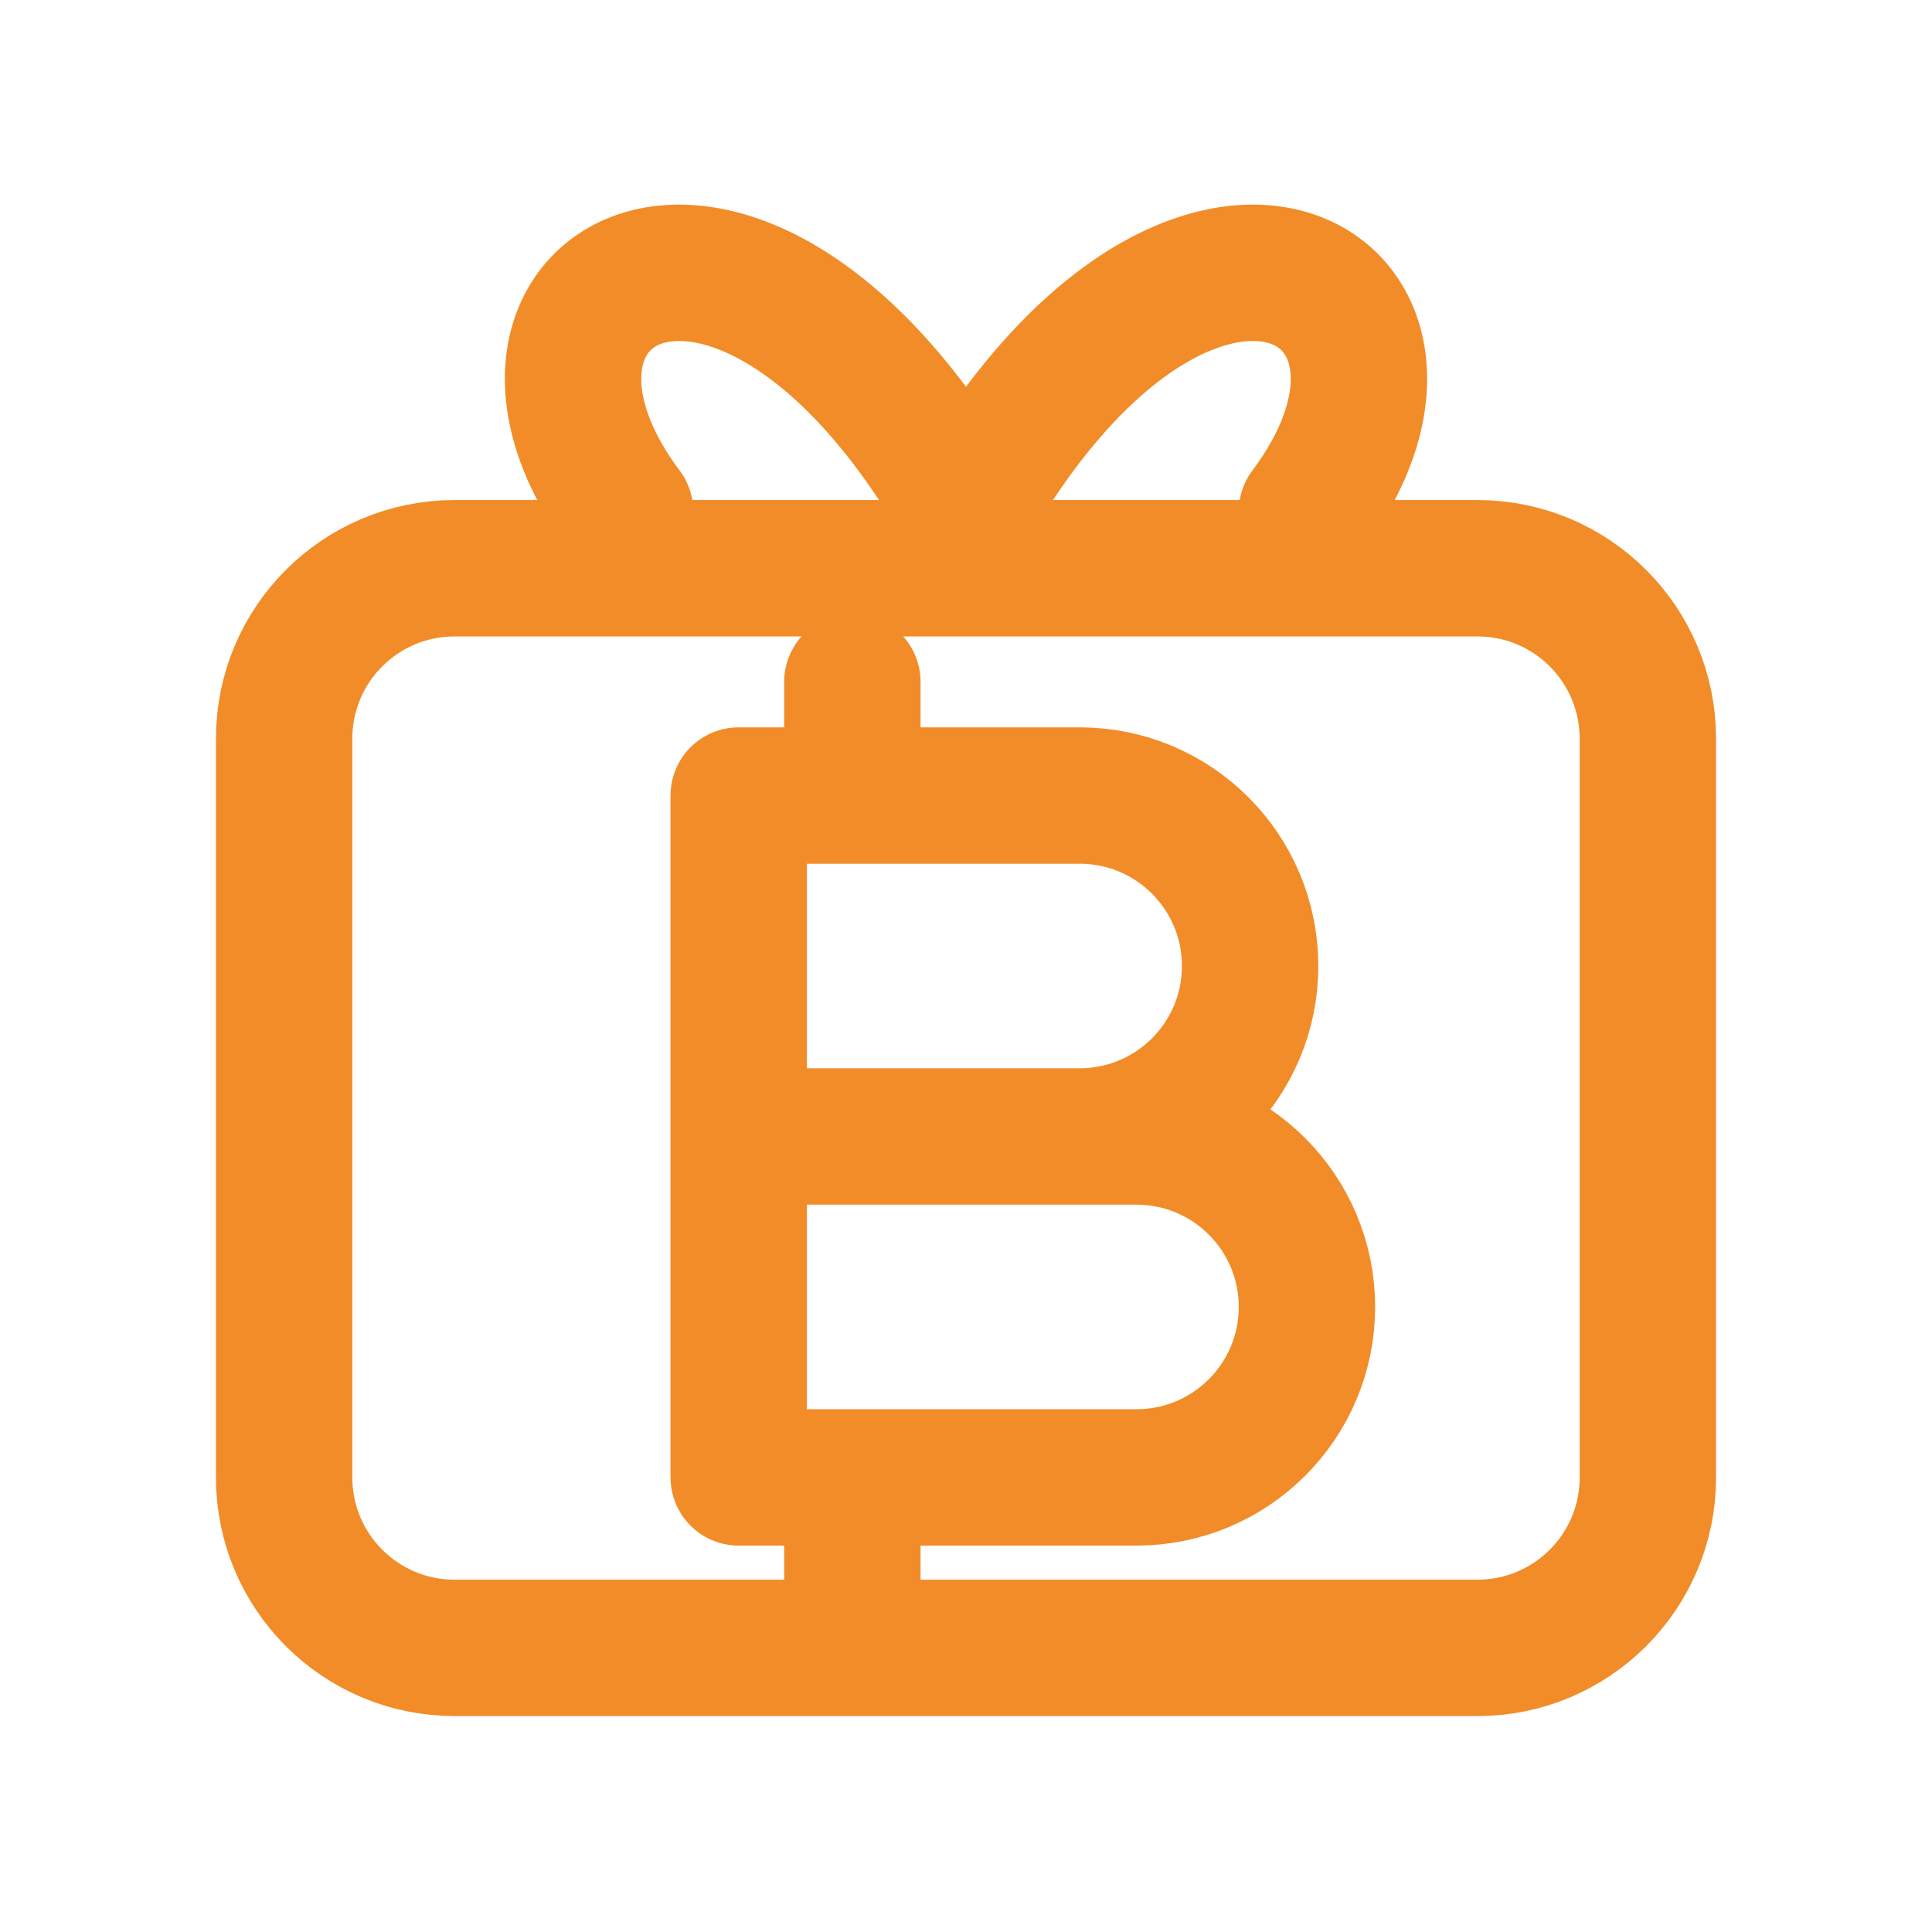
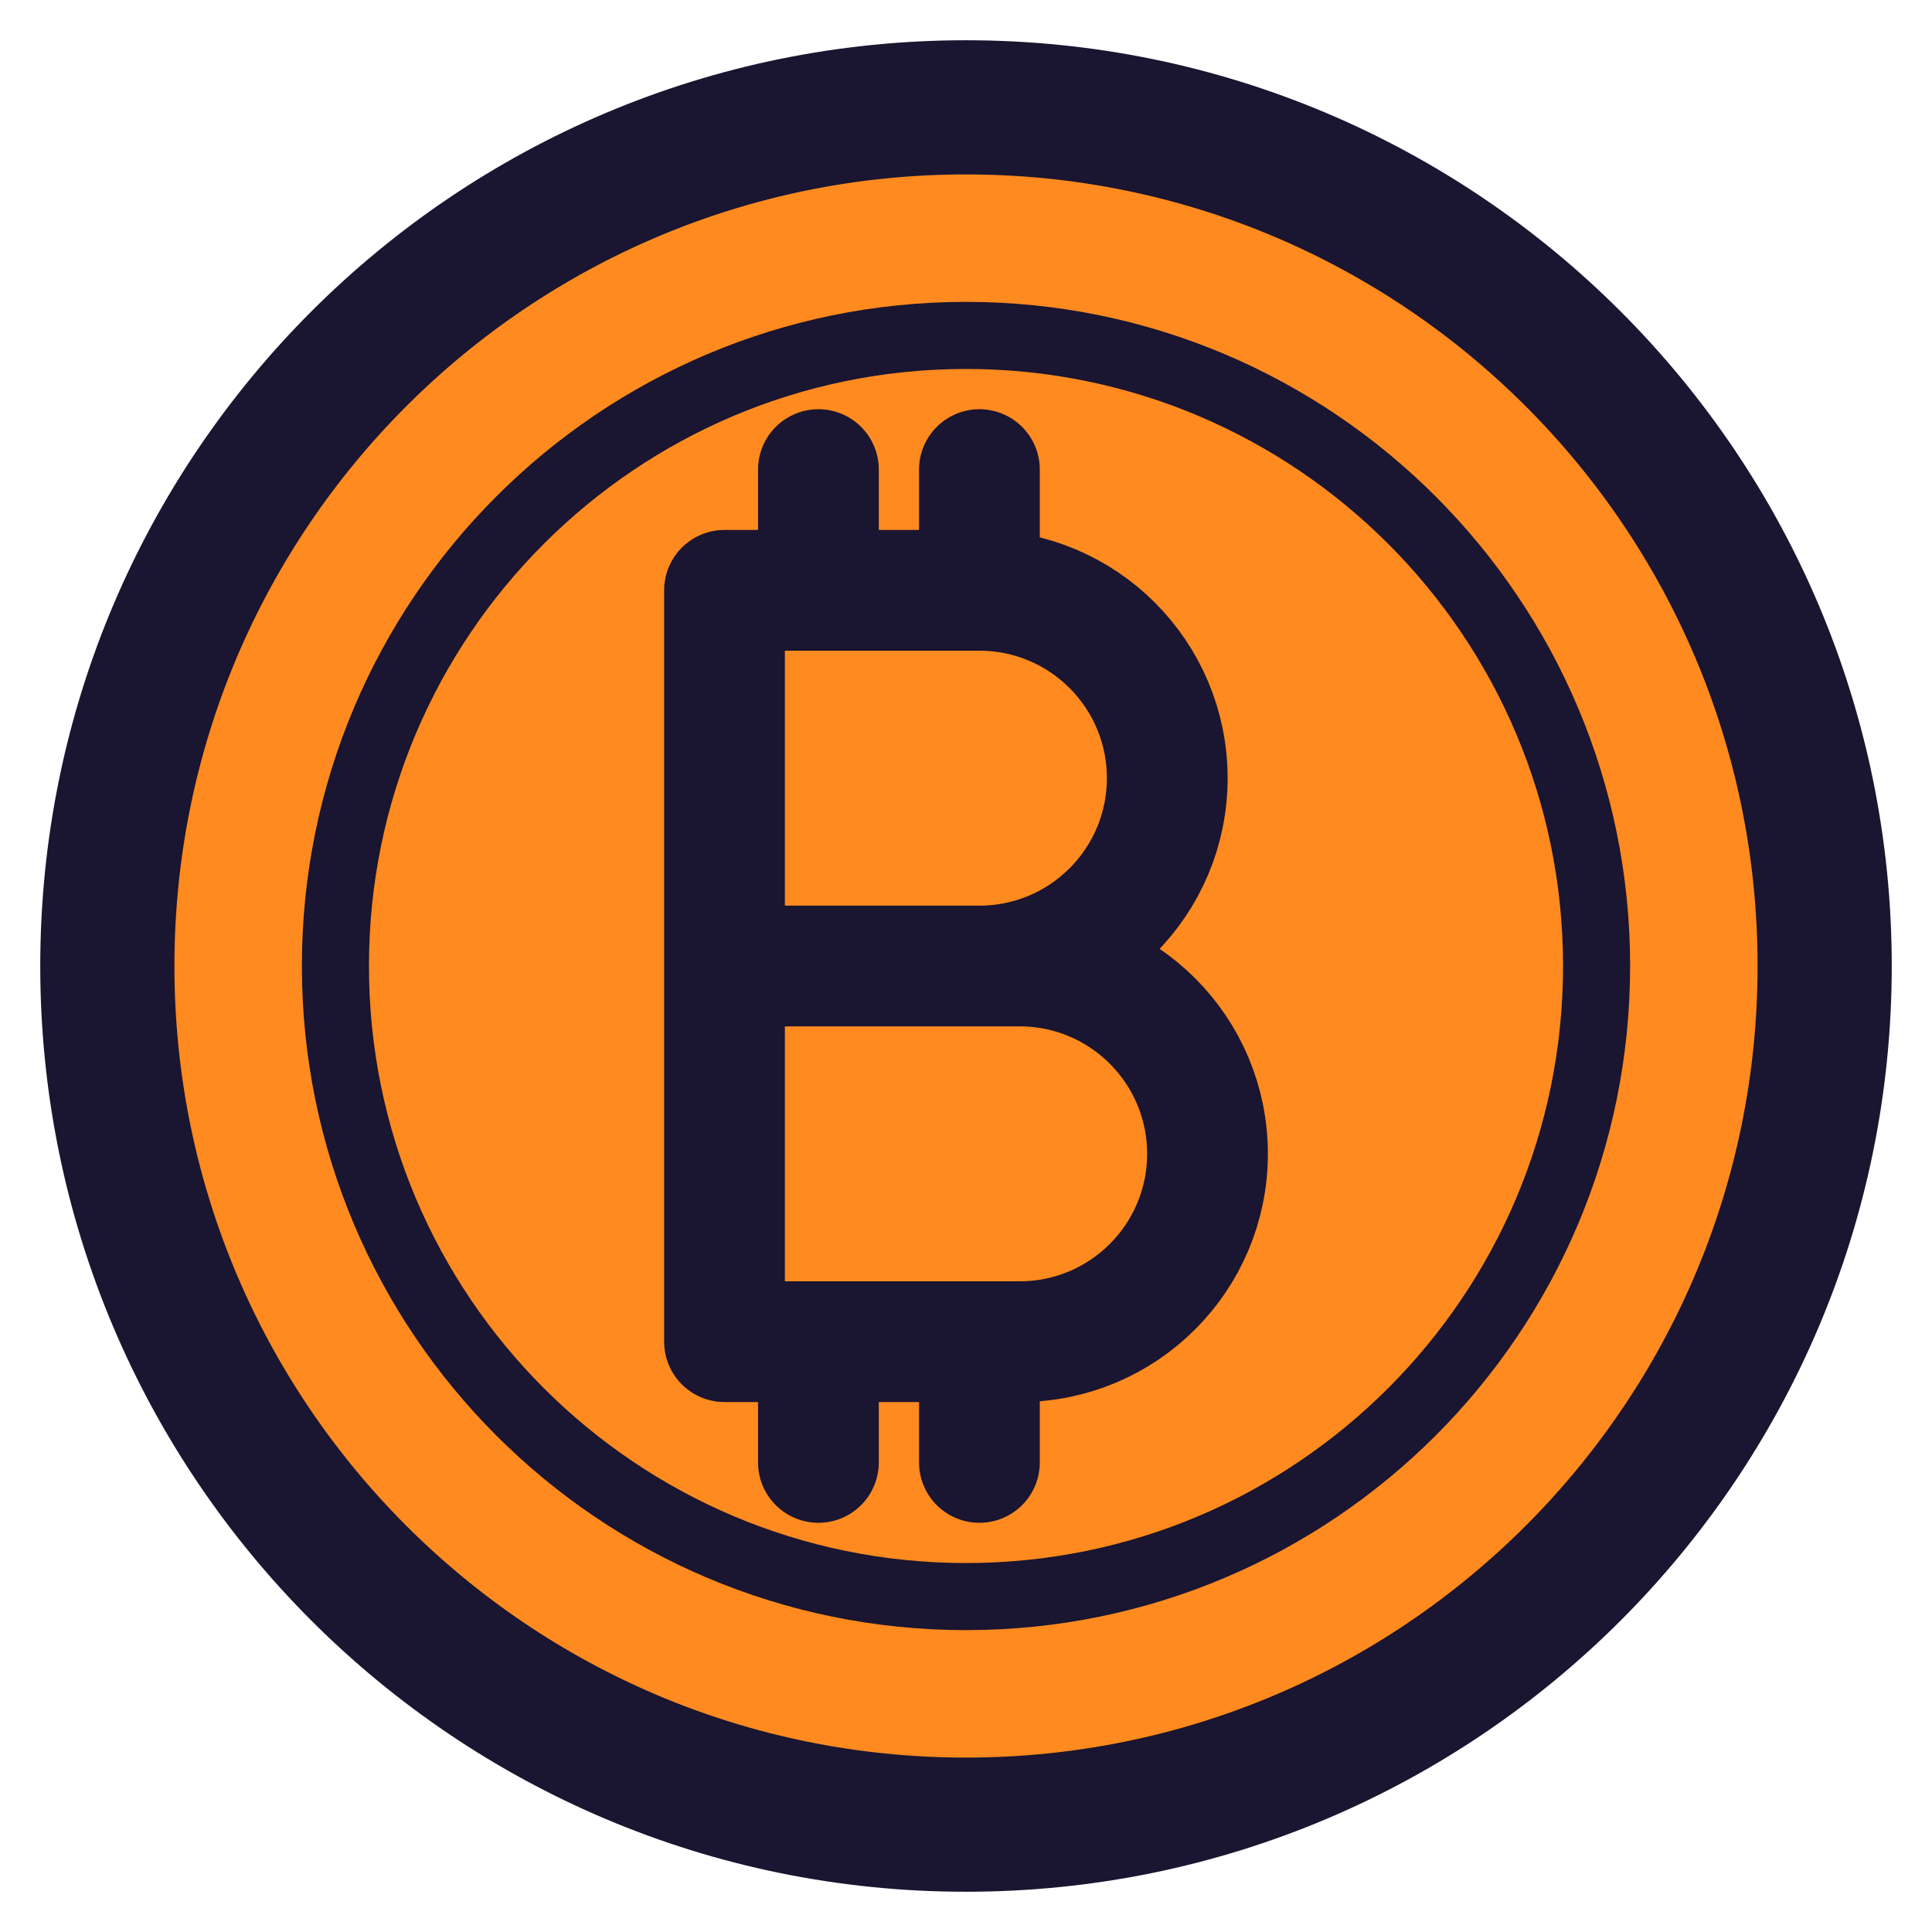
- <svg xmlns="http://www.w3.org/2000/svg" viewBox="0 0 34 34" fill="none" stroke="#F28C28" stroke-width="2.4" stroke-linecap="round" stroke-linejoin="round">
-   <path d="M11 9c-3-4 2-7 6 0c4-7 9-4 6 0" />
-   <rect x="5" y="10" width="24" height="19" rx="3" />
-   <path d="M13 14h6a3 3 0 0 1 0 6h-6v-6zM13 20h7a3 3 0 0 1 0 6h-7v-6zM15 12v2M15 26v2" />
+ <svg xmlns="http://www.w3.org/2000/svg" viewBox="0 0 72 72">
+   <circle cx="36" cy="36" r="32" fill="#FF8A1F" stroke="#1A1530" stroke-width="5" />
+   <circle cx="36" cy="36" r="23.5" fill="none" stroke="#1A1530" stroke-width="2.5" />
+   <path d="M27 22v28M27 22h9.5a7 7 0 0 1 0 14H27M27 36h11a7 7 0 0 1 0 14H27M30.5 17.5V22M36.5 17.5V22M30.5 50v4.5M36.5 50v4.5" fill="none" stroke="#1A1530" stroke-width="4.5" stroke-linecap="round" stroke-linejoin="round" />
</svg>
